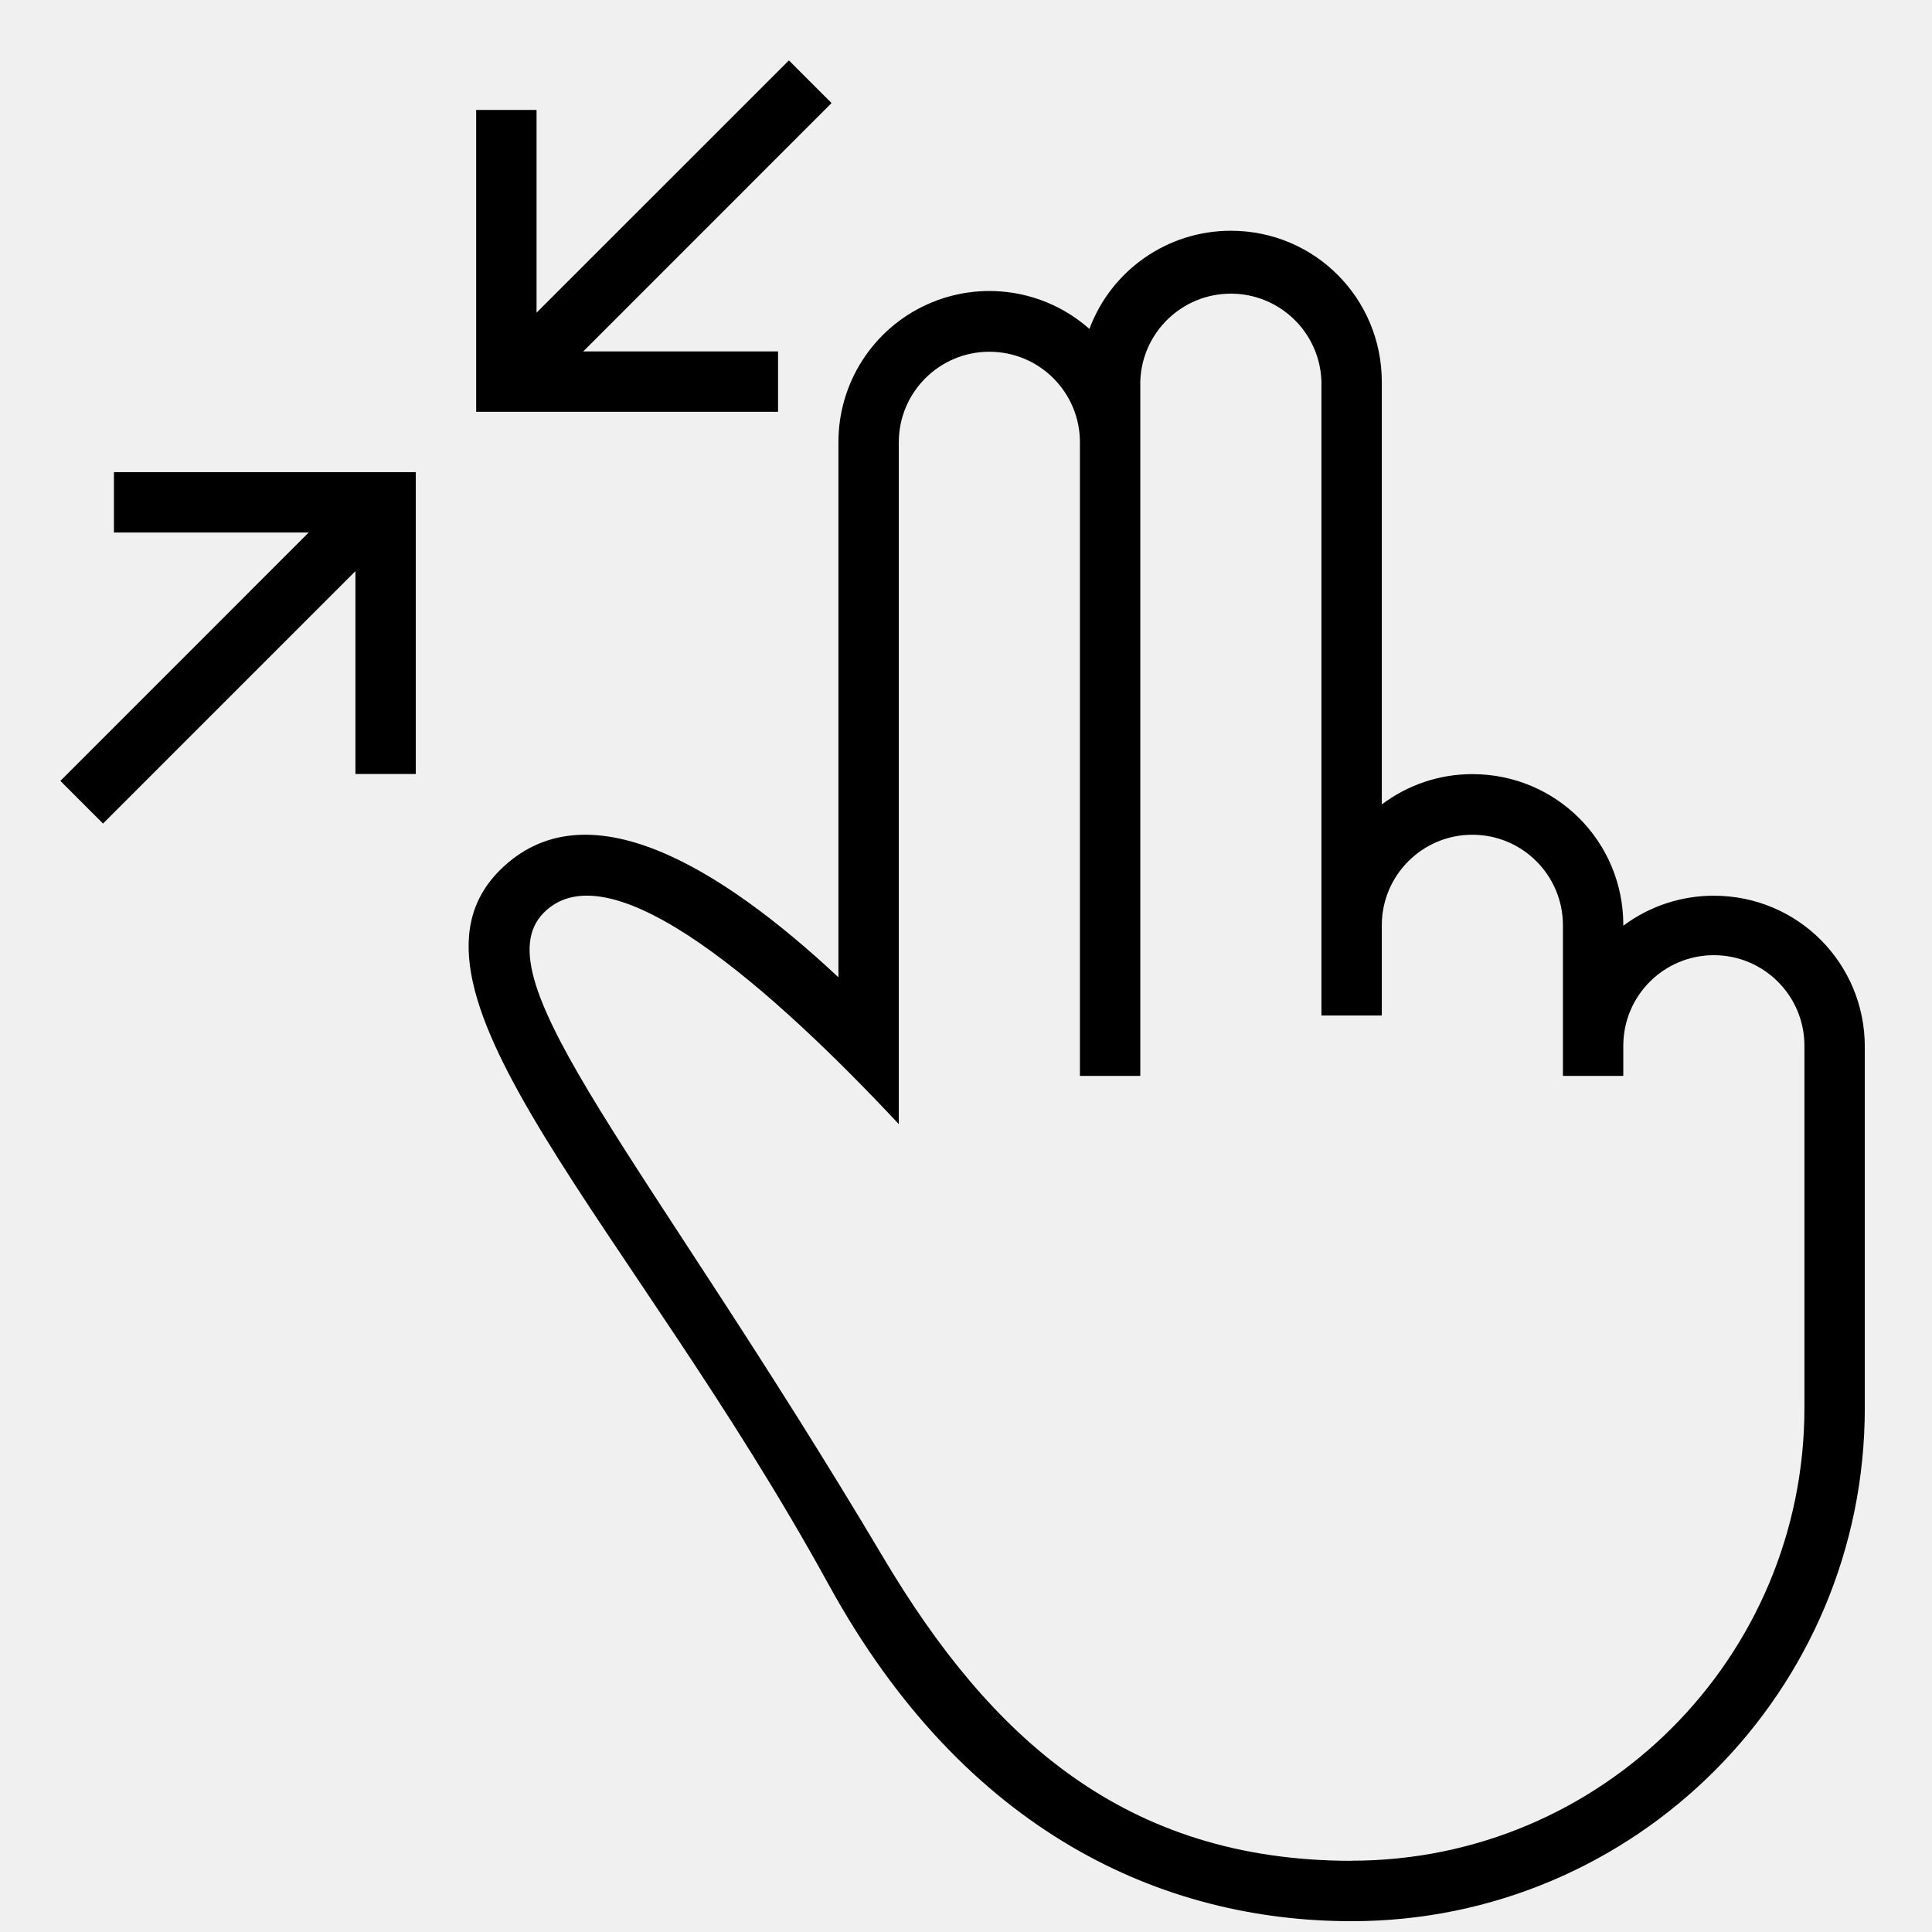
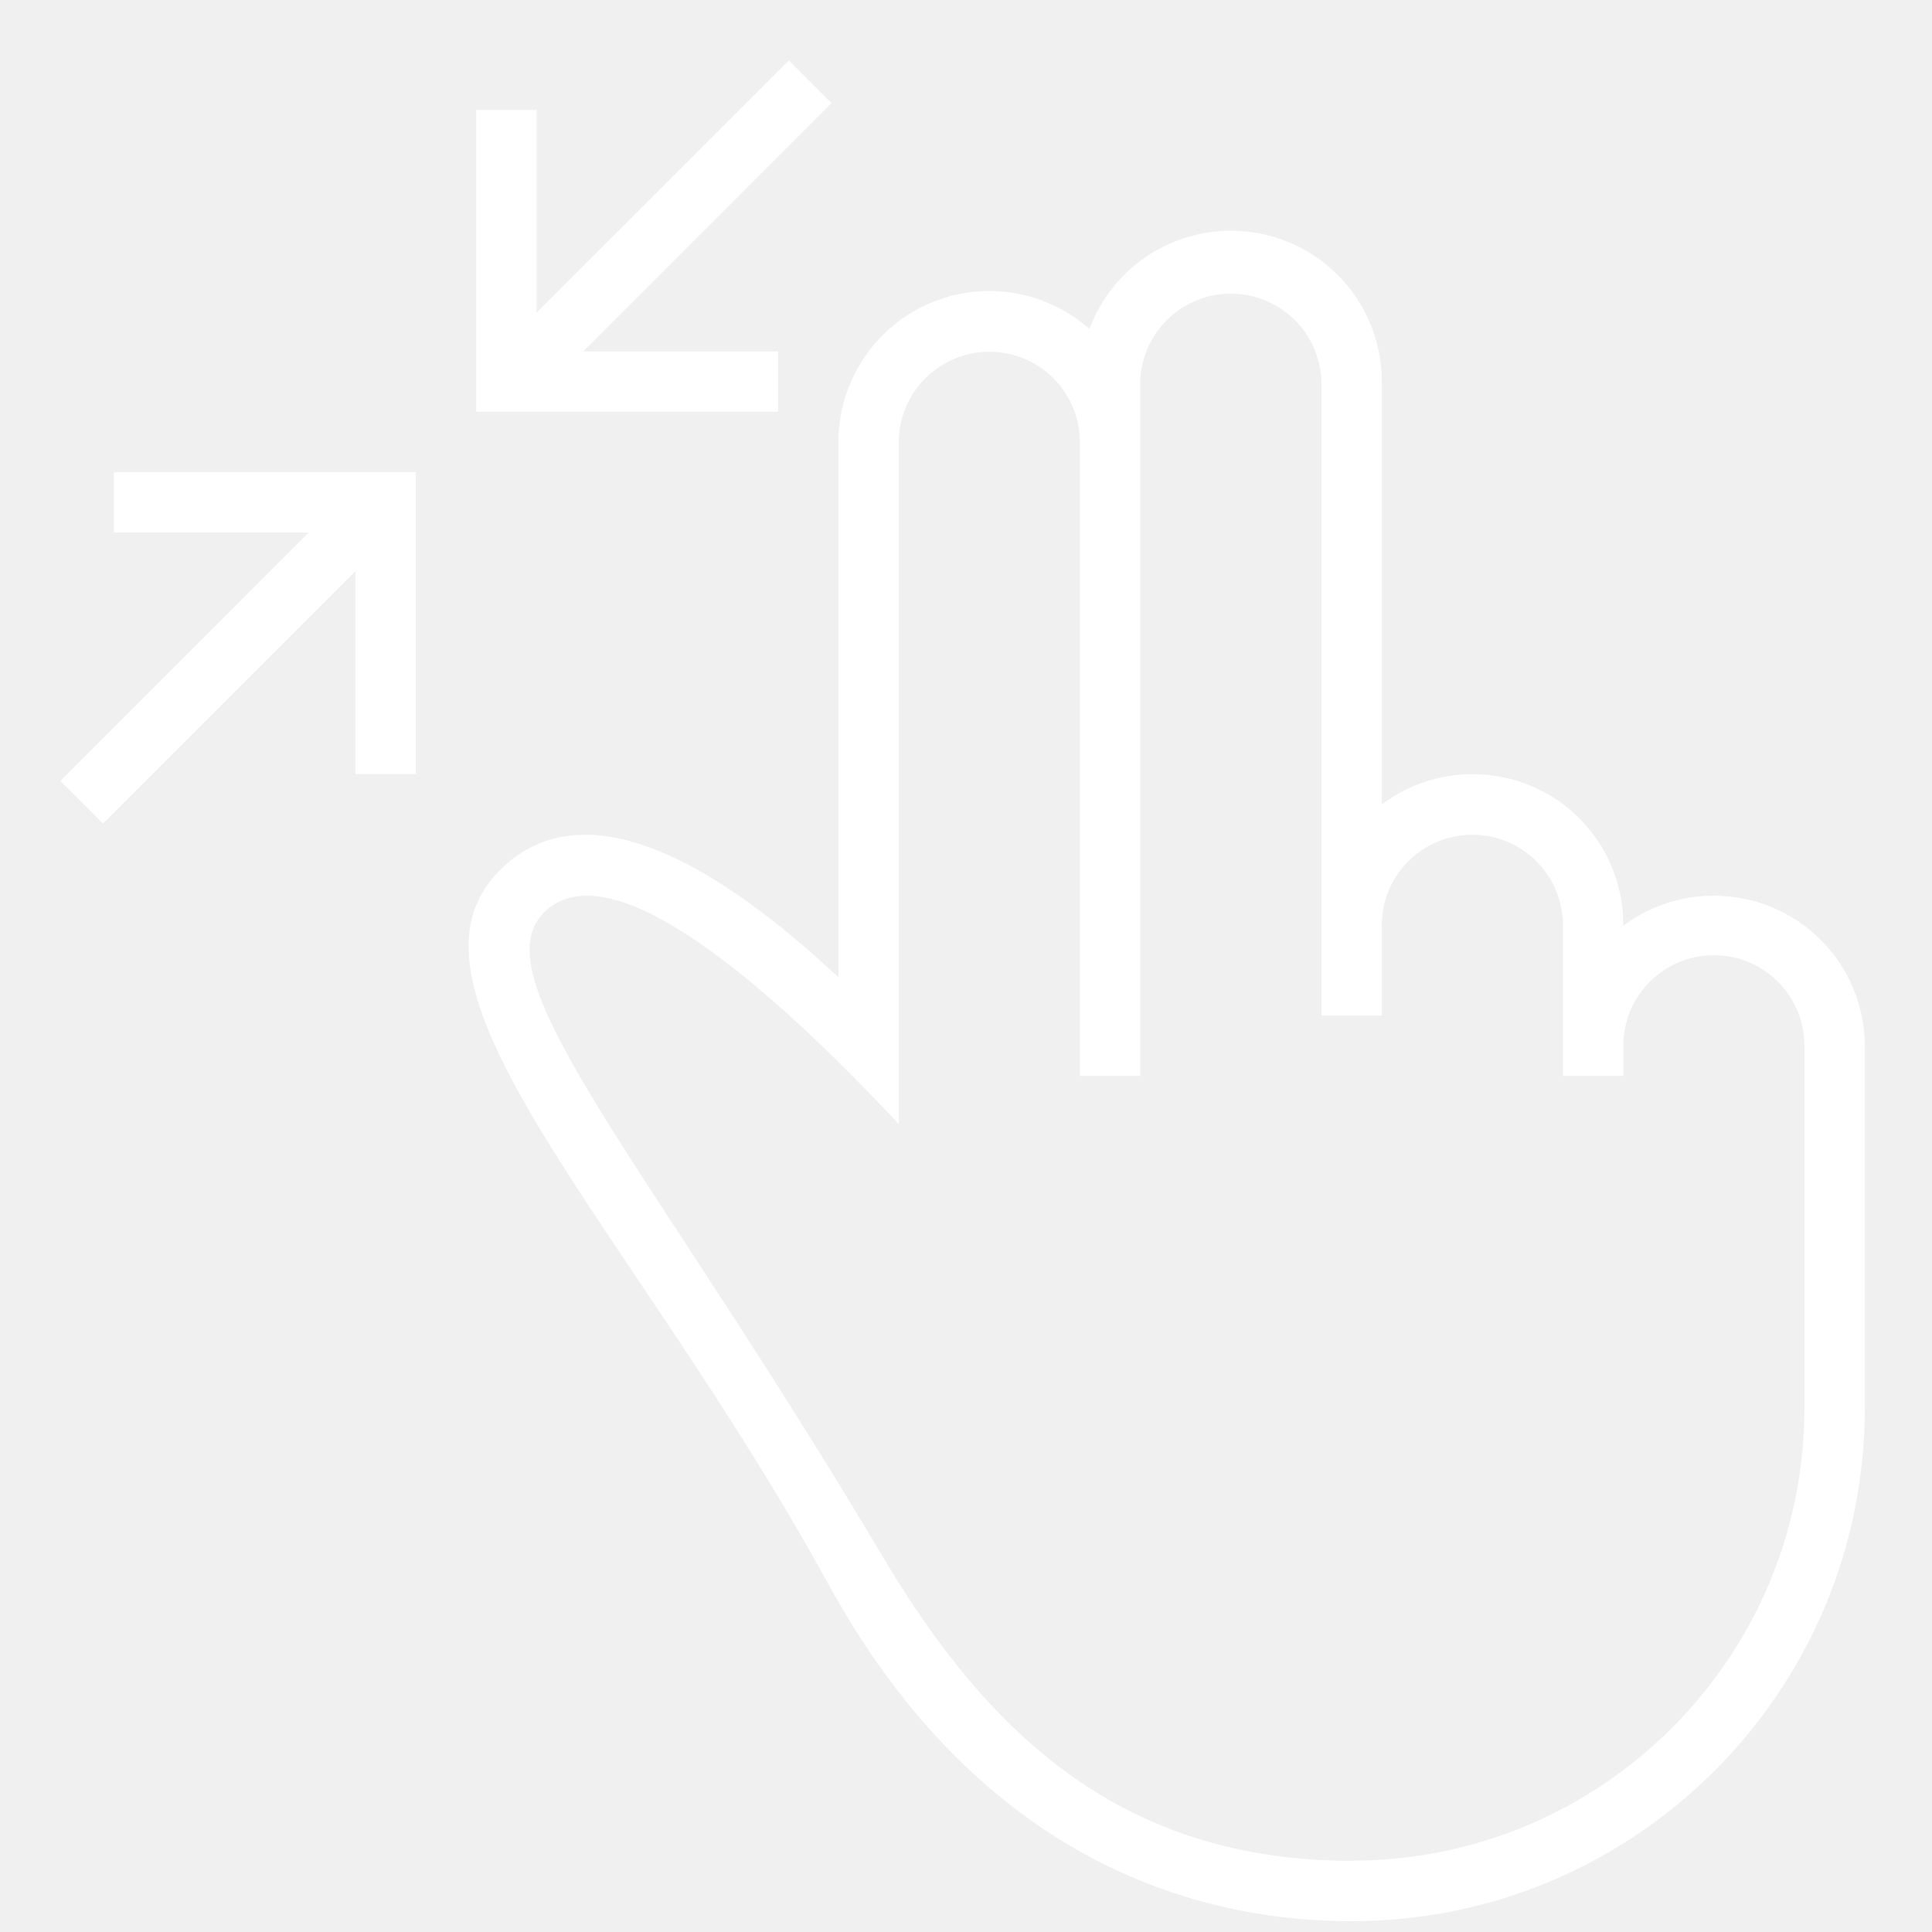
- <svg xmlns="http://www.w3.org/2000/svg" height="32" width="32">
-   <path d="M13.066 1l.707.707L9.66 5.821h3.227v1h-5v-5h1v3.358L13.067 1zM1.707 13.641L1 12.934 5.113 8.82H1.887v-1h5v5h-1V9.46l-4.18 4.18zm29.18 9.68a8.5 8.5 0 0 1-8.5 8.5c-3.113 0-6.399-1.453-8.66-5.572-3.263-5.946-7.437-9.845-5.45-11.833 1.422-1.421 3.654-.057 5.61 1.771V7.33a2.5 2.5 0 0 1 4.157-1.882 2.499 2.499 0 0 1 2.343-1.626c1.39 0 2.5 1.12 2.5 2.503v6.999a2.485 2.485 0 0 1 1.5-.502c1.39 0 2.5 1.118 2.5 2.497v.014a2.495 2.495 0 0 1 1.5-.497c1.39 0 2.5 1.119 2.5 2.5v5.986zm-8.5 7.5c-3.76-.001-5.99-2.052-7.753-5.017-3.912-6.583-6.714-9.595-5.626-10.688 1.11-1.116 3.82 1.302 5.879 3.503V7.326a1.499 1.499 0 1 1 3 0V17.82h1V6.31a1.501 1.501 0 0 1 3 0v10.51h1v-1.494a1.5 1.5 0 1 1 3 0v2.494h1v-.499a1.5 1.5 0 1 1 3 0v5.998a7.5 7.5 0 0 1-7.5 7.5z" fill="#000" fill-rule="evenodd" />
+ <svg xmlns="http://www.w3.org/2000/svg" height="32" width="32" fill="#fff">
+   <path d="M13.066 1l.707.707L9.66 5.821h3.227v1h-5v-5h1v3.358L13.067 1zM1.707 13.641L1 12.934 5.113 8.82H1.887v-1h5v5h-1V9.46l-4.18 4.18zm29.18 9.68a8.5 8.5 0 0 1-8.5 8.5c-3.113 0-6.399-1.453-8.66-5.572-3.263-5.946-7.437-9.845-5.45-11.833 1.422-1.421 3.654-.057 5.61 1.771V7.33a2.5 2.5 0 0 1 4.157-1.882 2.499 2.499 0 0 1 2.343-1.626c1.39 0 2.5 1.12 2.5 2.503v6.999a2.485 2.485 0 0 1 1.5-.502c1.39 0 2.5 1.118 2.5 2.497v.014a2.495 2.495 0 0 1 1.5-.497c1.39 0 2.5 1.119 2.5 2.5v5.986zm-8.5 7.5c-3.76-.001-5.99-2.052-7.753-5.017-3.912-6.583-6.714-9.595-5.626-10.688 1.11-1.116 3.82 1.302 5.879 3.503V7.326a1.499 1.499 0 1 1 3 0V17.82h1V6.31a1.501 1.501 0 0 1 3 0v10.51h1v-1.494a1.5 1.5 0 1 1 3 0v2.494h1v-.499a1.5 1.5 0 1 1 3 0v5.998a7.5 7.5 0 0 1-7.5 7.5z" fill-rule="evenodd" />
</svg>
